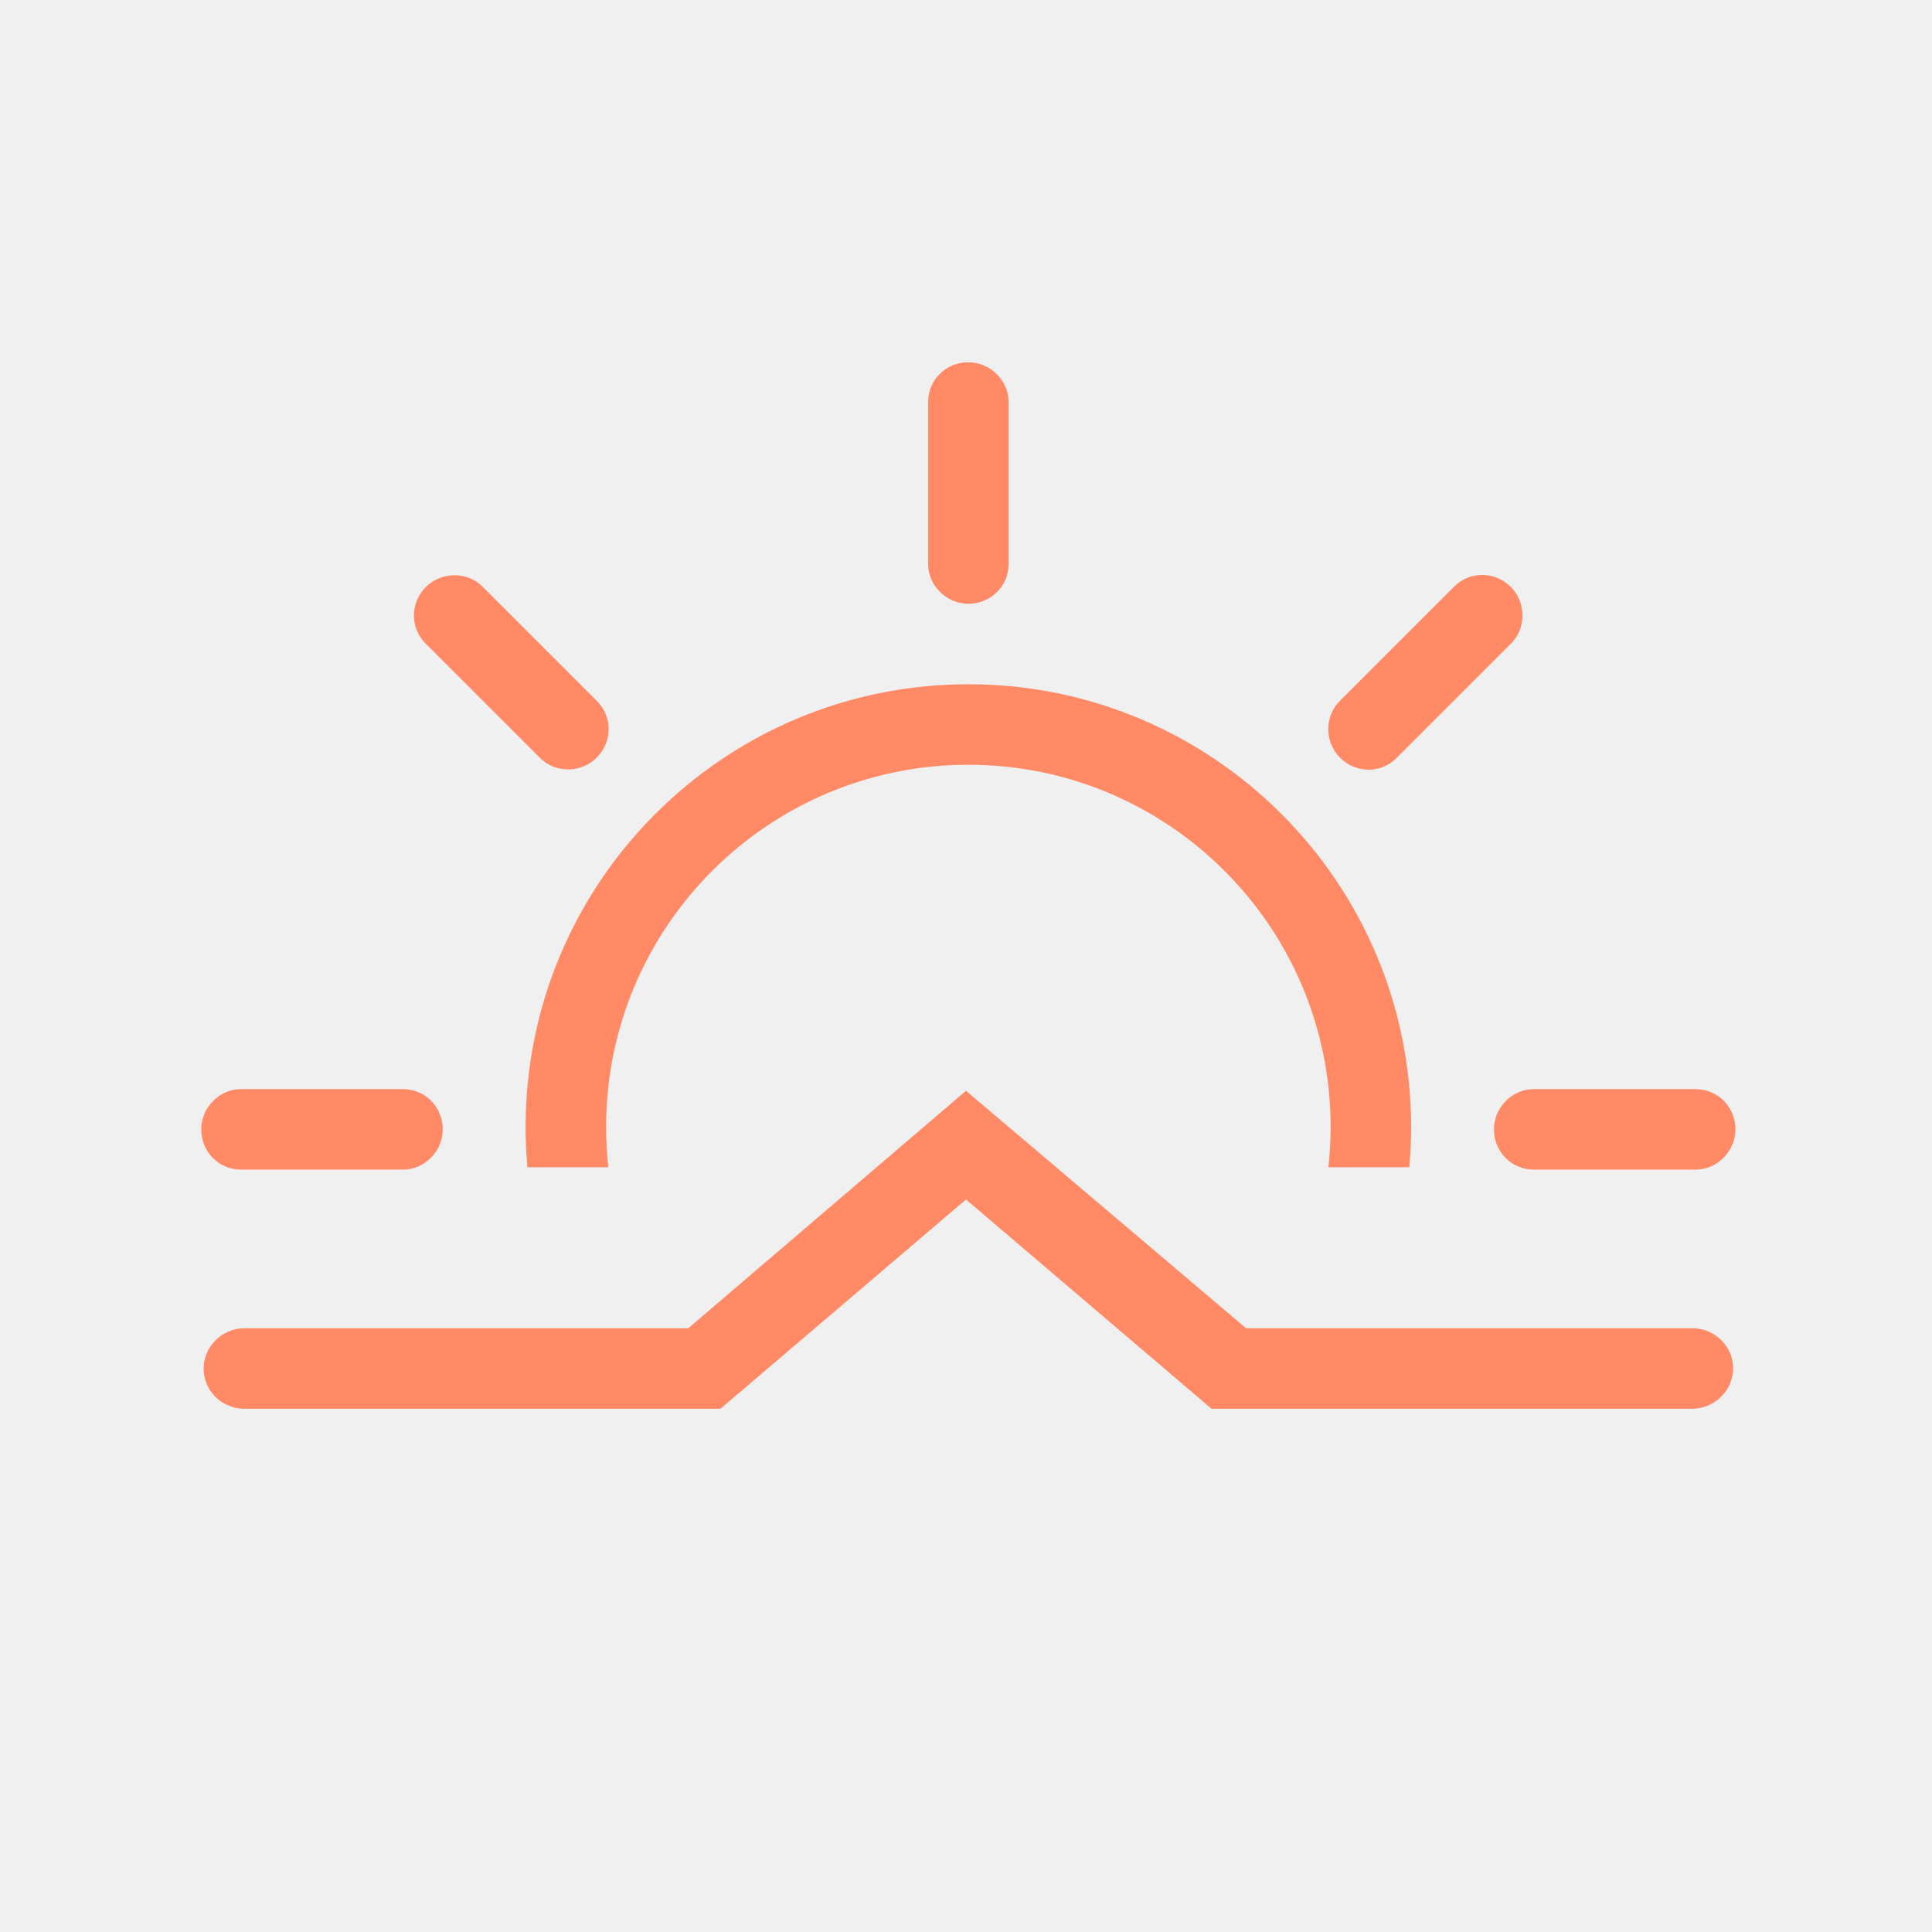
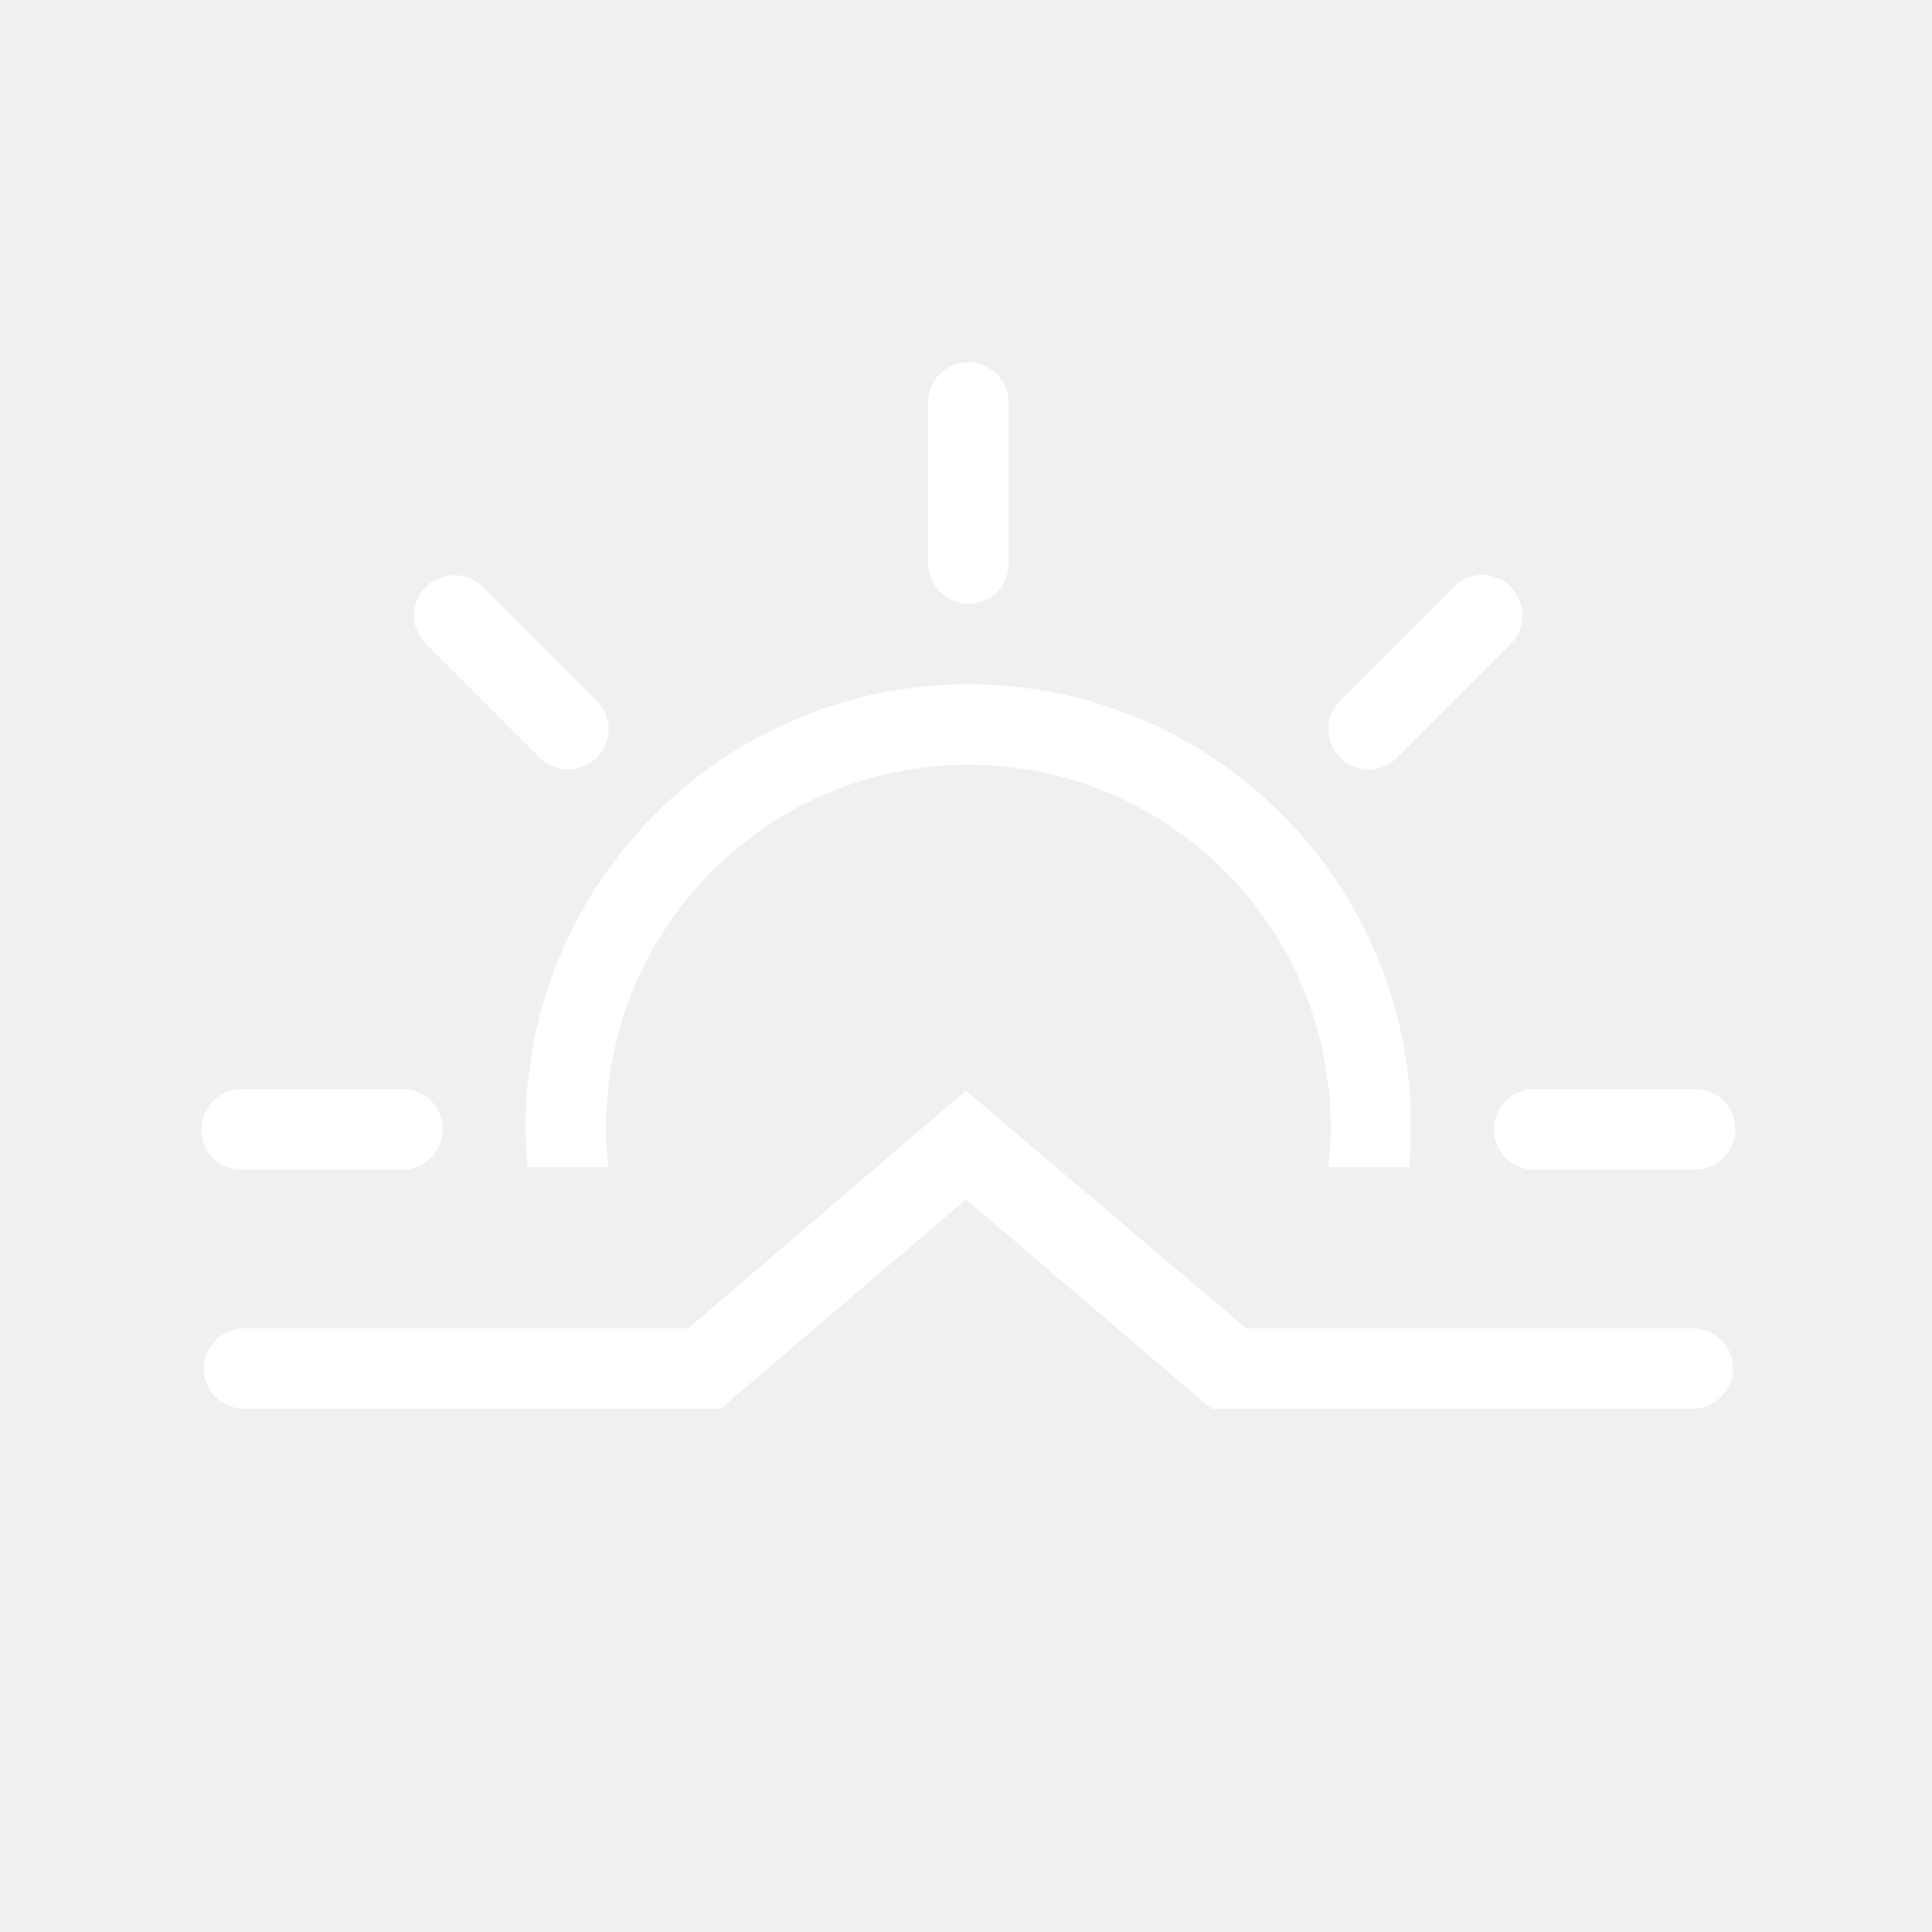
<svg xmlns="http://www.w3.org/2000/svg" version="1.1" id="Layer_1" x="0px" y="0px" width="48px" height="48px" viewBox="0 0 48 48" enable-background="new 0 0 48 48" xml:space="preserve">
  <defs id="defs4" />
-   <path fill="#F0A630" d="M35.014,29c0.029-0.328,0.045-0.663,0.045-1c0-6.075-4.926-11-11-11c-6.075,0-11,4.925-11,11  c0,0.337,0.015,0.672,0.044,1h2.011c-0.036-0.328-0.055-0.662-0.055-1c0-4.971,4.029-9,9-9c4.969,0,9,4.029,9,9  c0,0.338-0.02,0.672-0.055,1H35.014L35.014,29L35.014,29z M24.059,9c-0.553,0-1,0.432-1,0.99v4.02c0,0.546,0.463,0.99,1,0.99  c0.551,0,1-0.431,1-0.99V9.99C25.059,9.444,24.594,9,24.059,9L24.059,9L24.059,9z M37.535,14.582  c-0.391-0.391-1.012-0.402-1.408-0.007l-2.842,2.842c-0.387,0.387-0.373,1.029,0.008,1.407c0.389,0.391,1.012,0.403,1.406,0.007  l2.842-2.842C37.928,15.603,37.914,14.961,37.535,14.582L37.535,14.582L37.535,14.582z M43.117,28.059c0-0.553-0.434-1-0.992-1  h-4.018c-0.549,0-0.99,0.463-0.99,1c0,0.552,0.43,1,0.99,1h4.018C42.672,29.059,43.117,28.595,43.117,28.059L43.117,28.059  L43.117,28.059z M5,28.059c0,0.552,0.432,1,0.991,1h4.018c0.548,0,0.991-0.464,0.991-1c0-0.553-0.432-1-0.991-1H5.991  C5.443,27.059,5,27.521,5,28.059L5,28.059L5,28.059z M10.582,14.582c-0.391,0.391-0.402,1.012-0.007,1.407l2.842,2.842  c0.387,0.387,1.028,0.374,1.407-0.007c0.391-0.391,0.402-1.012,0.007-1.407l-2.842-2.842C11.603,14.188,10.961,14.204,10.582,14.582  L10.582,14.582L10.582,14.582z M6.074,33H17.1l6.9-5.9l6.959,5.9h11.084c0.562,0,1.016,0.446,1.016,1c0,0.535-0.455,1-1.016,1H30.1  L24,29.801L17.9,35H6.074c-0.562,0-1.016-0.447-1.016-1C5.059,33.464,5.513,33,6.074,33L6.074,33z" id="path2" style="fill:#ff8a65;fill-opacity:1" />
+   <path fill="#F0A630" d="M35.014,29c0.029-0.328,0.045-0.663,0.045-1c0-6.075-4.926-11-11-11c-6.075,0-11,4.925-11,11  c0,0.337,0.015,0.672,0.044,1h2.011c-0.036-0.328-0.055-0.662-0.055-1c0-4.971,4.029-9,9-9c4.969,0,9,4.029,9,9  c0,0.338-0.02,0.672-0.055,1H35.014L35.014,29L35.014,29z M24.059,9c-0.553,0-1,0.432-1,0.99v4.02c0,0.546,0.463,0.99,1,0.99  c0.551,0,1-0.431,1-0.99V9.99C25.059,9.444,24.594,9,24.059,9L24.059,9L24.059,9z M37.535,14.582  c-0.391-0.391-1.012-0.402-1.408-0.007l-2.842,2.842c-0.387,0.387-0.373,1.029,0.008,1.407c0.389,0.391,1.012,0.403,1.406,0.007  l2.842-2.842C37.928,15.603,37.914,14.961,37.535,14.582L37.535,14.582L37.535,14.582z M43.117,28.059c0-0.553-0.434-1-0.992-1  h-4.018c-0.549,0-0.99,0.463-0.99,1c0,0.552,0.43,1,0.99,1h4.018C42.672,29.059,43.117,28.595,43.117,28.059L43.117,28.059  L43.117,28.059z M5,28.059c0,0.552,0.432,1,0.991,1h4.018c0.548,0,0.991-0.464,0.991-1c0-0.553-0.432-1-0.991-1H5.991  C5.443,27.059,5,27.521,5,28.059L5,28.059L5,28.059z M10.582,14.582c-0.391,0.391-0.402,1.012-0.007,1.407l2.842,2.842  c0.387,0.387,1.028,0.374,1.407-0.007c0.391-0.391,0.402-1.012,0.007-1.407l-2.842-2.842C11.603,14.188,10.961,14.204,10.582,14.582  L10.582,14.582L10.582,14.582z M6.074,33H17.1l6.9-5.9l6.959,5.9h11.084c0.562,0,1.016,0.446,1.016,1c0,0.535-0.455,1-1.016,1H30.1  L24,29.801L17.9,35H6.074c-0.562,0-1.016-0.447-1.016-1C5.059,33.464,5.513,33,6.074,33L6.074,33z" id="path2" style="fill:#ffffff;fill-opacity:1" />
</svg>
